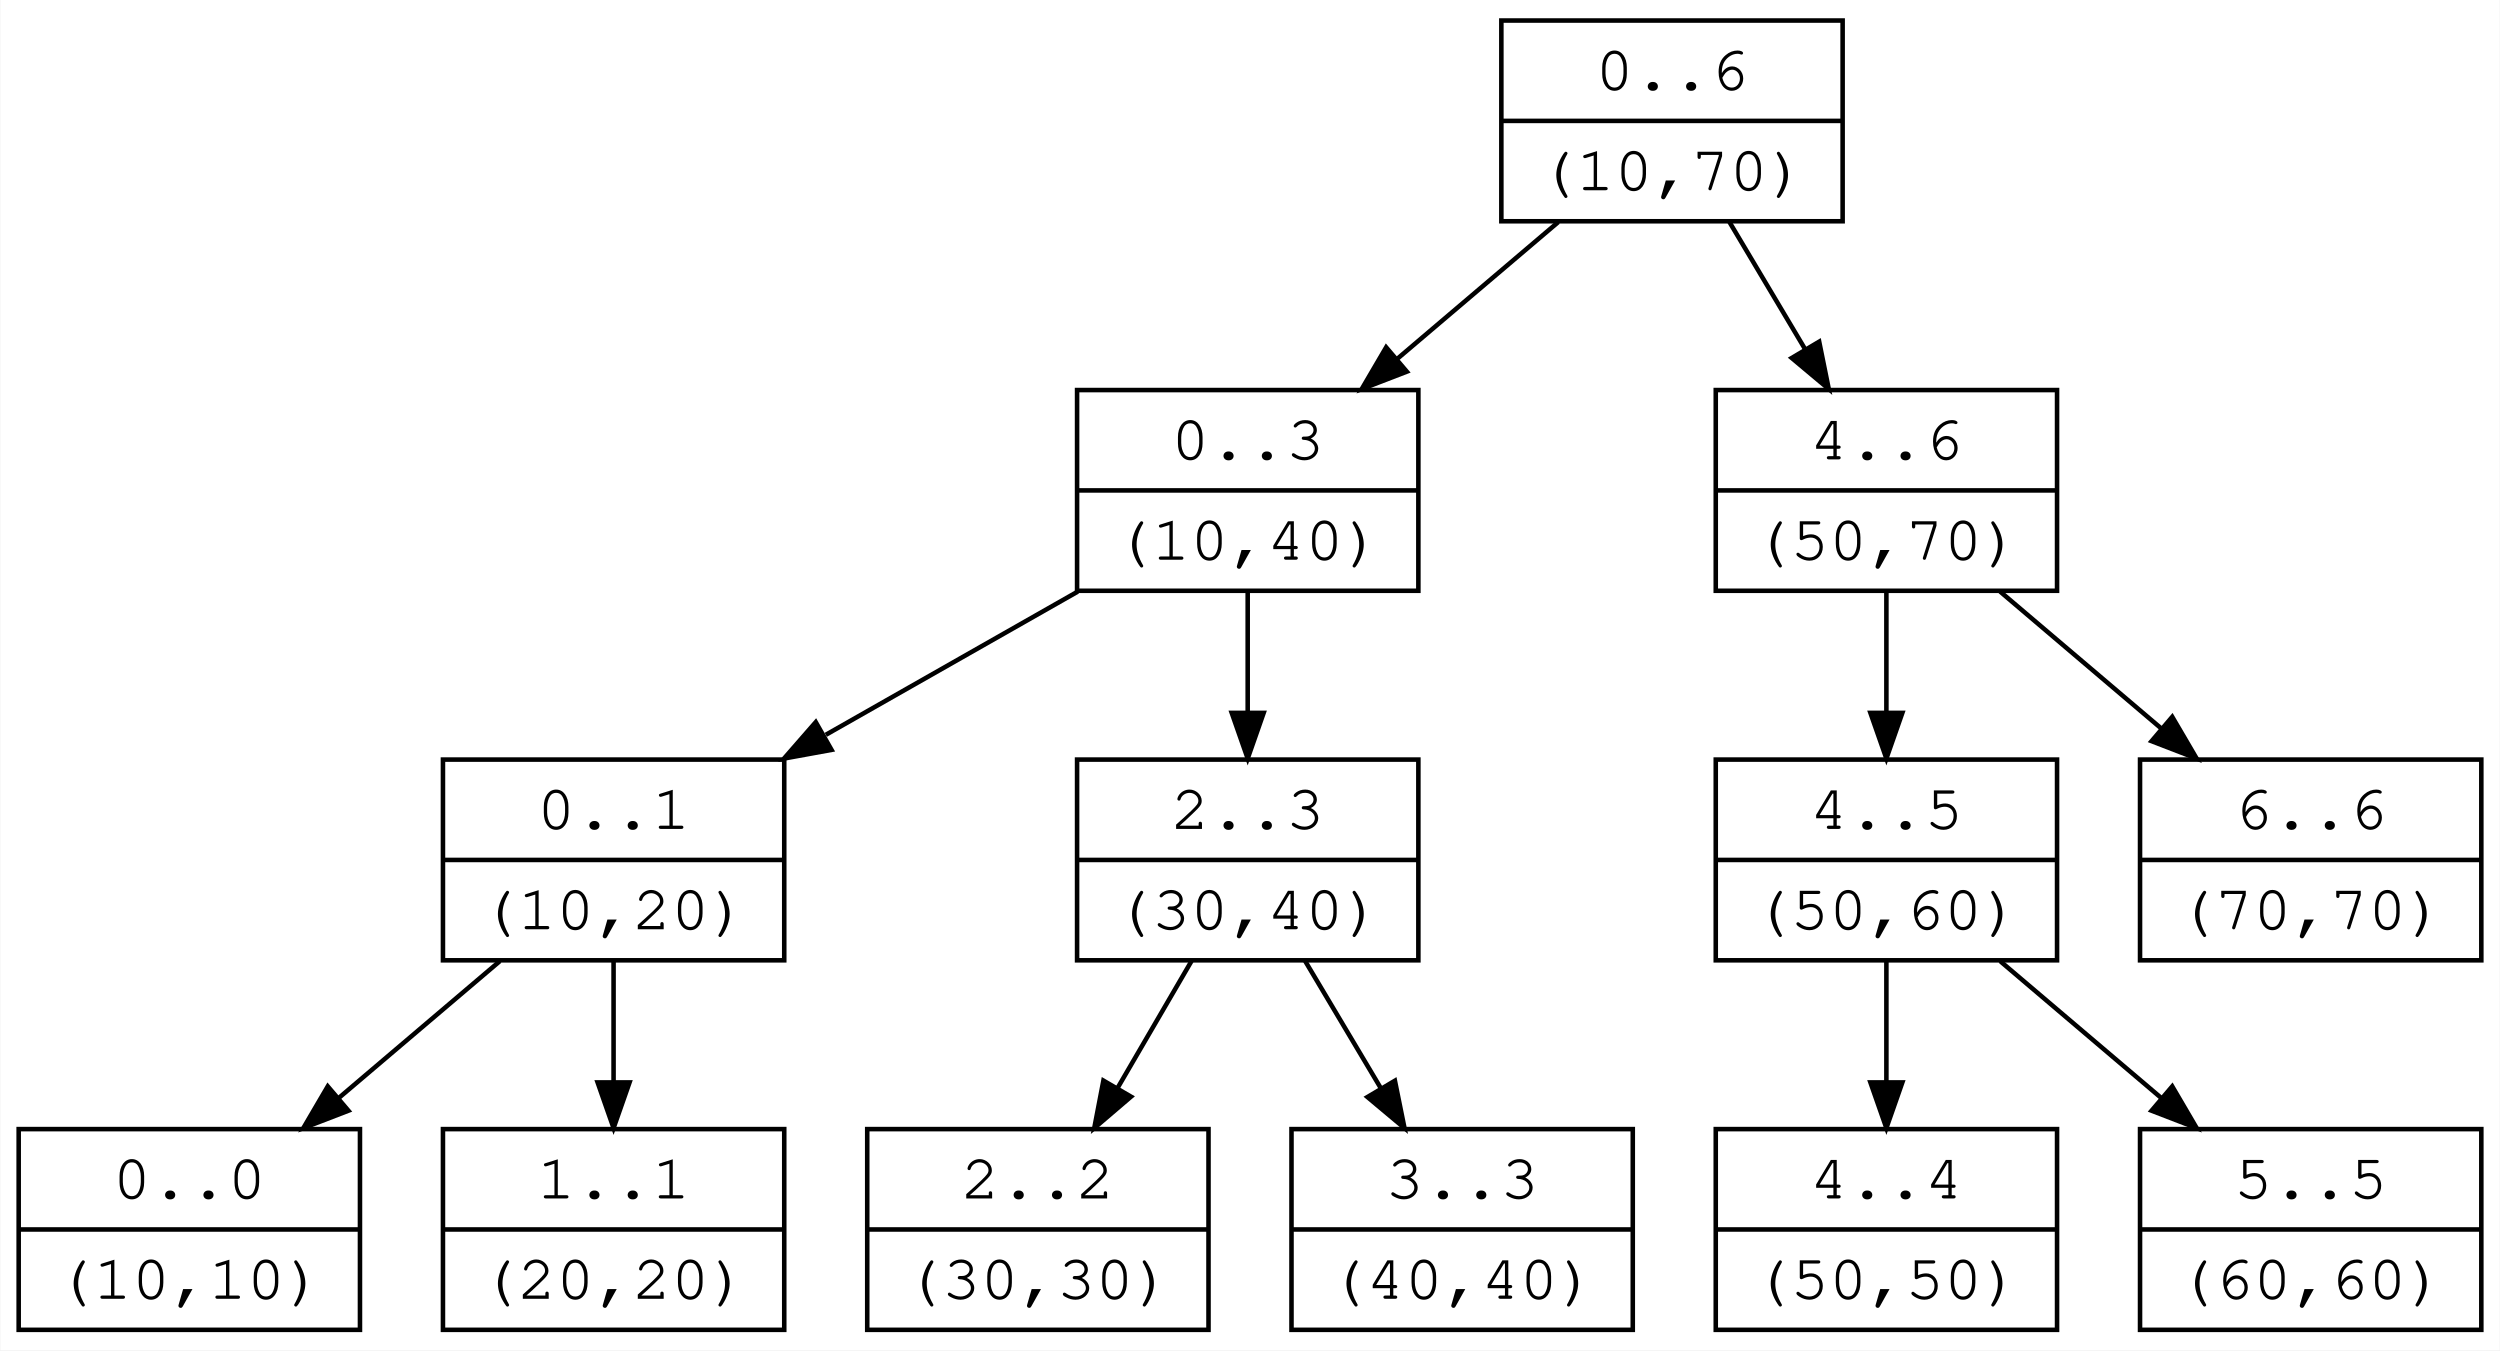
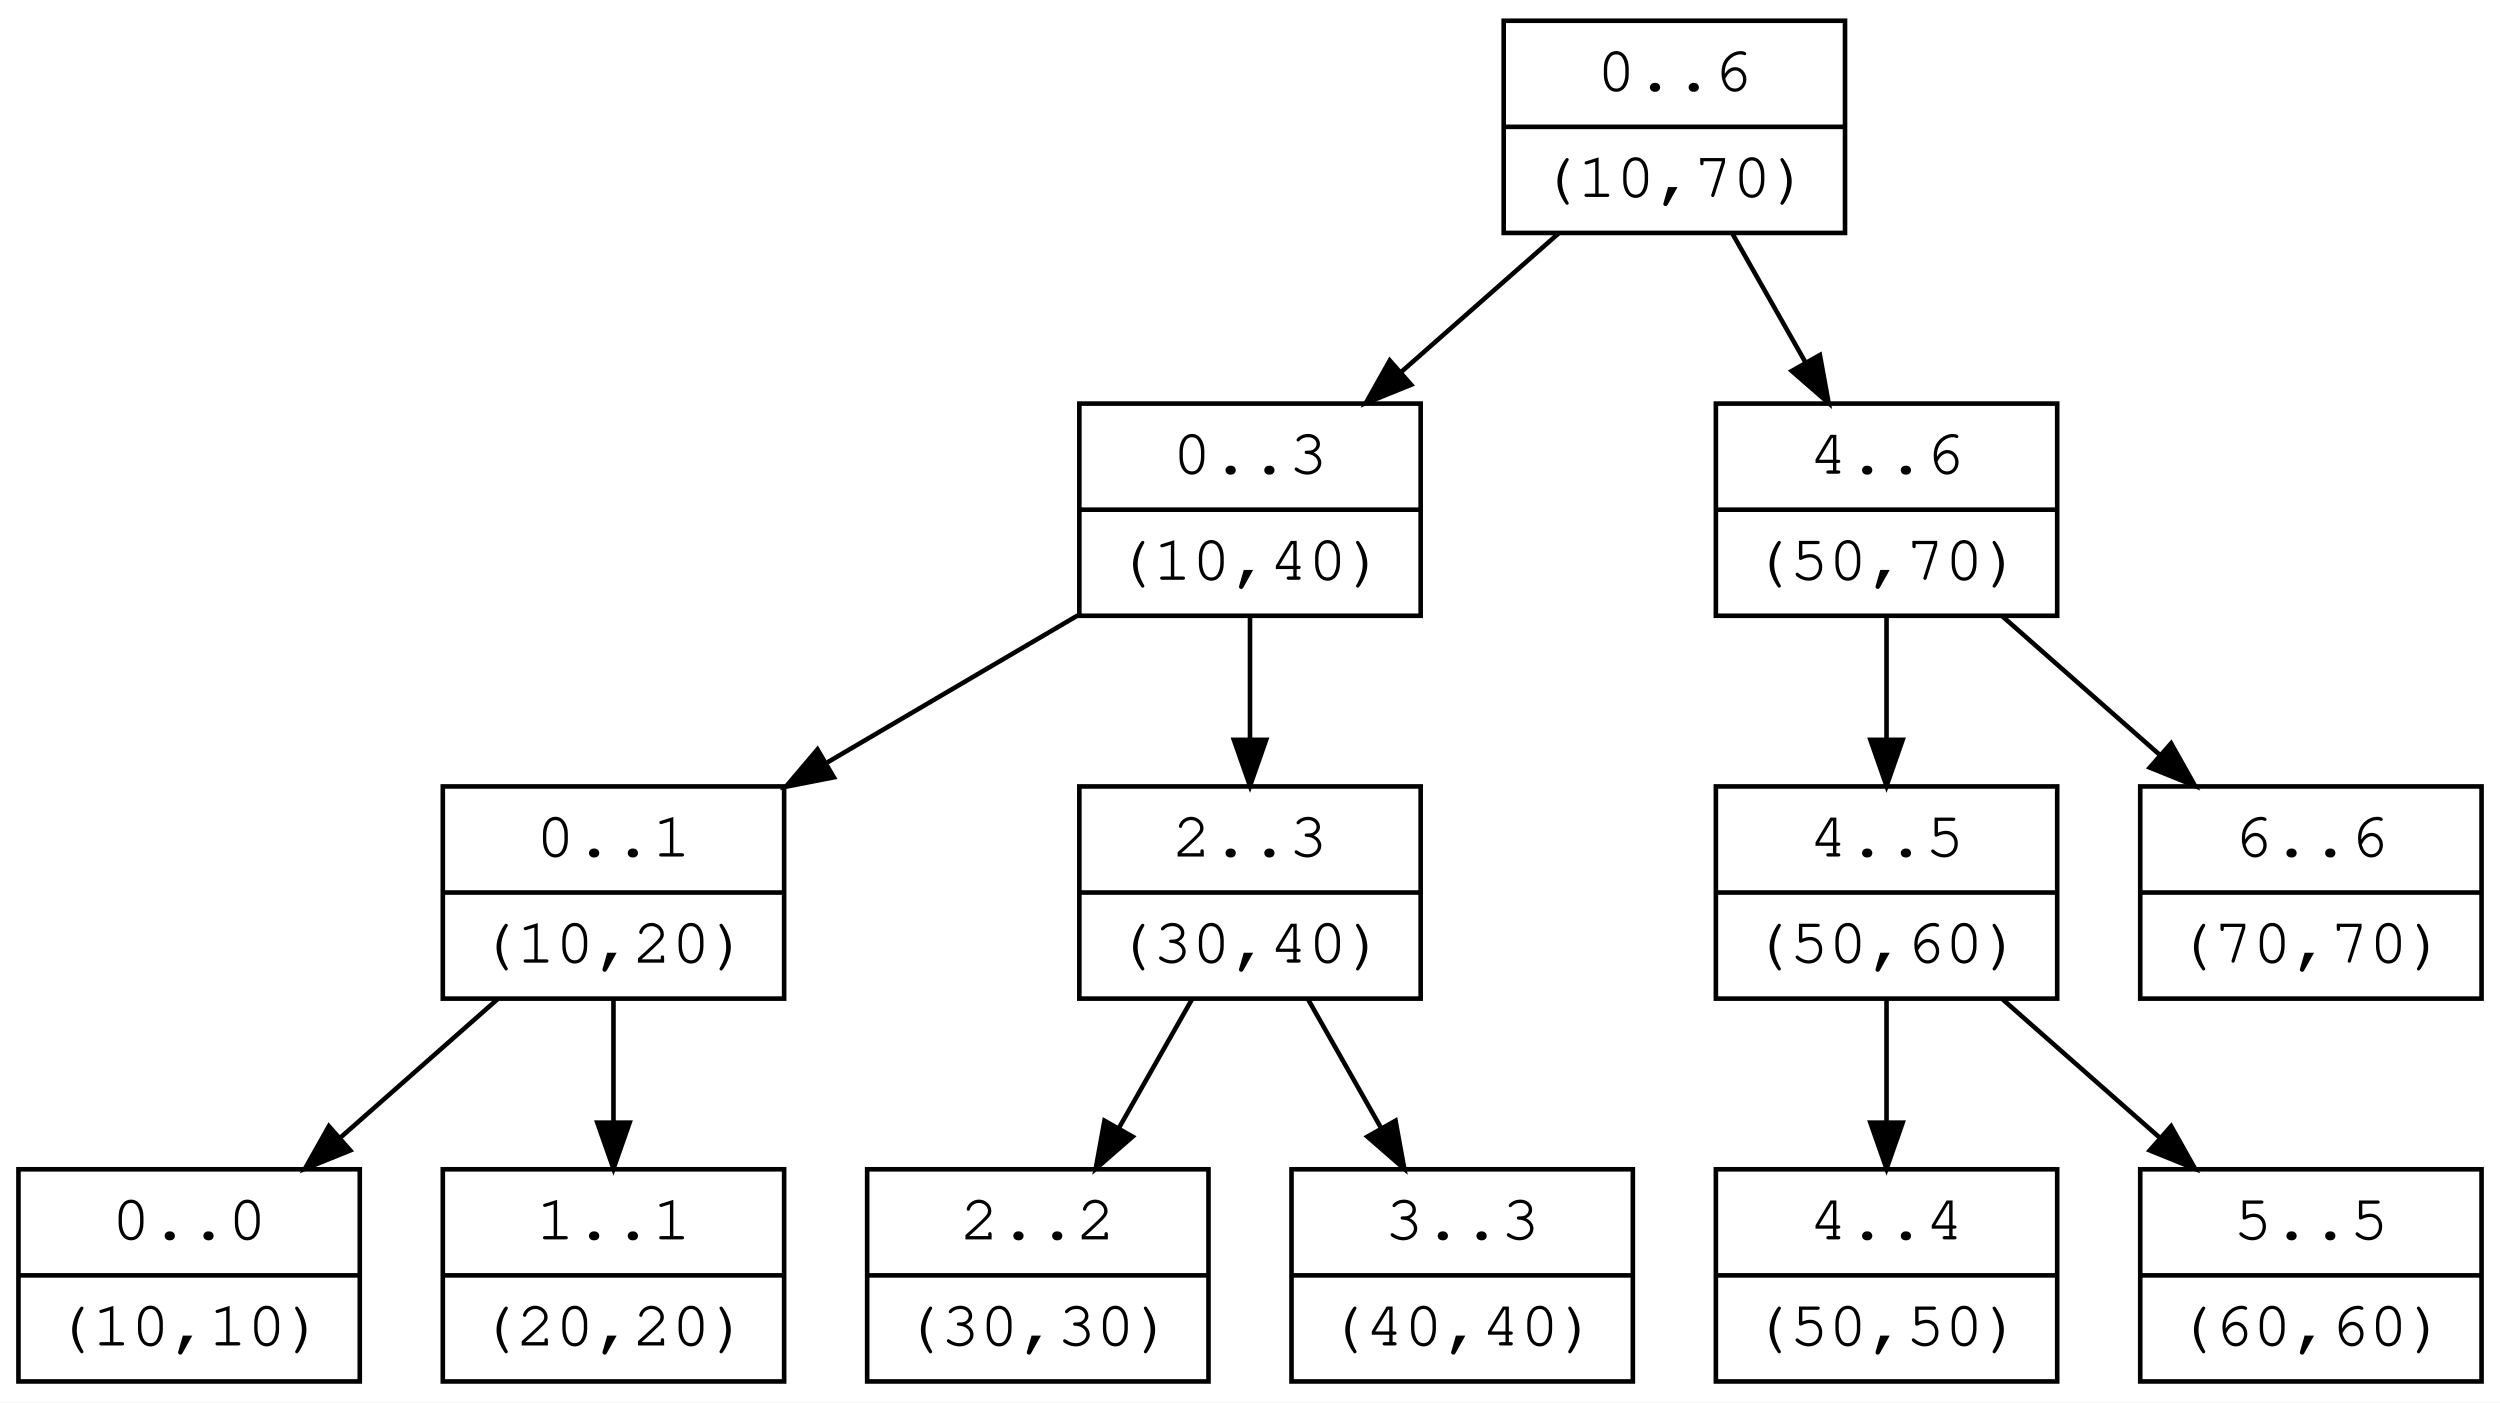
- <svg xmlns="http://www.w3.org/2000/svg" width="548pt" height="296pt" viewBox="0.00 0.00 547.81 296.00">
-   <g id="graph0" class="graph" transform="scale(1 1) rotate(0) translate(4 292)">
-     <polygon fill="white" stroke="transparent" points="-4,4 -4,-292 543.81,-292 543.81,4 -4,4" />
+ <svg xmlns="http://www.w3.org/2000/svg" width="542pt" height="304pt" viewBox="0.00 0.00 542.00 304.00">
+   <g id="graph0" class="graph" transform="scale(1 1) rotate(0) translate(4 300)">
+     <polygon fill="white" stroke="transparent" points="-4,4 -4,-300 538,-300 538,4 -4,4" />
    <g id="node1" class="node">
-       <polygon fill="none" stroke="black" points="325,-243.5 325,-287.5 399.81,-287.5 399.81,-243.5 325,-243.5" />
-       <text text-anchor="middle" x="362.4" y="-272.3" font-family="Courier,monospace" font-size="14.00">0..6</text>
-       <polyline fill="none" stroke="black" points="325,-265.5 399.81,-265.5 " />
-       <text text-anchor="middle" x="362.4" y="-250.3" font-family="Courier,monospace" font-size="14.00">(10,70)</text>
+       <polygon fill="none" stroke="black" points="322,-249.5 322,-295.5 396,-295.5 396,-249.5 322,-249.5" />
+       <text text-anchor="middle" x="359" y="-280.3" font-family="Courier,monospace" font-size="14.00">0..6</text>
+       <polyline fill="none" stroke="black" points="322,-272.5 396,-272.5 " />
+       <text text-anchor="middle" x="359" y="-257.3" font-family="Courier,monospace" font-size="14.00">(10,70)</text>
    </g>
    <g id="node2" class="node">
-       <polygon fill="none" stroke="black" points="232,-162.5 232,-206.5 306.81,-206.5 306.81,-162.5 232,-162.5" />
-       <text text-anchor="middle" x="269.4" y="-191.3" font-family="Courier,monospace" font-size="14.00">0..3</text>
-       <polyline fill="none" stroke="black" points="232,-184.5 306.81,-184.5 " />
-       <text text-anchor="middle" x="269.4" y="-169.3" font-family="Courier,monospace" font-size="14.00">(10,40)</text>
+       <polygon fill="none" stroke="black" points="230,-166.5 230,-212.5 304,-212.5 304,-166.5 230,-166.5" />
+       <text text-anchor="middle" x="267" y="-197.3" font-family="Courier,monospace" font-size="14.00">0..3</text>
+       <polyline fill="none" stroke="black" points="230,-189.5 304,-189.5 " />
+       <text text-anchor="middle" x="267" y="-174.3" font-family="Courier,monospace" font-size="14.00">(10,40)</text>
    </g>
    <g id="edge1" class="edge">
-       <path fill="none" stroke="black" d="M337.48,-243.33C326.64,-234.12 313.79,-223.2 302.19,-213.35" />
-       <polygon fill="black" stroke="black" points="304.28,-210.54 294.4,-206.73 299.75,-215.87 304.28,-210.54" />
+       <path fill="none" stroke="black" d="M333.86,-249.37C323.31,-240.08 310.91,-229.16 299.67,-219.26" />
+       <polygon fill="black" stroke="black" points="301.93,-216.59 292.11,-212.61 297.3,-221.84 301.93,-216.59" />
    </g>
    <g id="node3" class="node">
-       <polygon fill="none" stroke="black" points="372,-162.5 372,-206.5 446.81,-206.5 446.81,-162.5 372,-162.5" />
-       <text text-anchor="middle" x="409.4" y="-191.3" font-family="Courier,monospace" font-size="14.00">4..6</text>
-       <polyline fill="none" stroke="black" points="372,-184.5 446.81,-184.5 " />
-       <text text-anchor="middle" x="409.4" y="-169.3" font-family="Courier,monospace" font-size="14.00">(50,70)</text>
+       <polygon fill="none" stroke="black" points="368,-166.5 368,-212.5 442,-212.5 442,-166.5 368,-166.5" />
+       <text text-anchor="middle" x="405" y="-197.3" font-family="Courier,monospace" font-size="14.00">4..6</text>
+       <polyline fill="none" stroke="black" points="368,-189.5 442,-189.5 " />
+       <text text-anchor="middle" x="405" y="-174.3" font-family="Courier,monospace" font-size="14.00">(50,70)</text>
    </g>
    <g id="edge2" class="edge">
-       <path fill="none" stroke="black" d="M375,-243.33C380.11,-234.74 386.1,-224.66 391.65,-215.35" />
-       <polygon fill="black" stroke="black" points="394.67,-217.11 396.77,-206.73 388.65,-213.53 394.67,-217.11" />
+       <path fill="none" stroke="black" d="M371.57,-249.37C376.44,-240.79 382.1,-230.83 387.36,-221.56" />
+       <polygon fill="black" stroke="black" points="390.55,-223.03 392.45,-212.61 384.46,-219.57 390.55,-223.03" />
    </g>
    <g id="node4" class="node">
-       <polygon fill="none" stroke="black" points="93,-81.5 93,-125.5 167.81,-125.5 167.81,-81.5 93,-81.5" />
-       <text text-anchor="middle" x="130.4" y="-110.3" font-family="Courier,monospace" font-size="14.00">0..1</text>
-       <polyline fill="none" stroke="black" points="93,-103.5 167.81,-103.5 " />
-       <text text-anchor="middle" x="130.4" y="-88.3" font-family="Courier,monospace" font-size="14.00">(10,20)</text>
+       <polygon fill="none" stroke="black" points="92,-83.5 92,-129.5 166,-129.5 166,-83.5 92,-83.5" />
+       <text text-anchor="middle" x="129" y="-114.3" font-family="Courier,monospace" font-size="14.00">0..1</text>
+       <polyline fill="none" stroke="black" points="92,-106.5 166,-106.5 " />
+       <text text-anchor="middle" x="129" y="-91.3" font-family="Courier,monospace" font-size="14.00">(10,20)</text>
    </g>
    <g id="edge3" class="edge">
-       <path fill="none" stroke="black" d="M232.16,-162.33C215.17,-152.68 194.89,-141.15 176.92,-130.93" />
-       <polygon fill="black" stroke="black" points="178.18,-127.63 167.76,-125.73 174.72,-133.71 178.18,-127.63" />
+       <path fill="none" stroke="black" d="M229.66,-166.58C212.93,-156.77 193.05,-145.09 175.38,-134.72" />
+       <polygon fill="black" stroke="black" points="176.77,-131.48 166.37,-129.44 173.23,-137.52 176.77,-131.48" />
    </g>
    <g id="node5" class="node">
-       <polygon fill="none" stroke="black" points="232,-81.5 232,-125.5 306.81,-125.5 306.81,-81.5 232,-81.5" />
-       <text text-anchor="middle" x="269.4" y="-110.3" font-family="Courier,monospace" font-size="14.00">2..3</text>
-       <polyline fill="none" stroke="black" points="232,-103.5 306.81,-103.5 " />
-       <text text-anchor="middle" x="269.4" y="-88.3" font-family="Courier,monospace" font-size="14.00">(30,40)</text>
+       <polygon fill="none" stroke="black" points="230,-83.5 230,-129.5 304,-129.5 304,-83.5 230,-83.5" />
+       <text text-anchor="middle" x="267" y="-114.3" font-family="Courier,monospace" font-size="14.00">2..3</text>
+       <polyline fill="none" stroke="black" points="230,-106.5 304,-106.5 " />
+       <text text-anchor="middle" x="267" y="-91.3" font-family="Courier,monospace" font-size="14.00">(30,40)</text>
    </g>
    <g id="edge4" class="edge">
-       <path fill="none" stroke="black" d="M269.4,-162.33C269.4,-154.18 269.4,-144.7 269.4,-135.8" />
-       <polygon fill="black" stroke="black" points="272.9,-135.73 269.4,-125.73 265.9,-135.73 272.9,-135.73" />
+       <path fill="none" stroke="black" d="M267,-166.37C267,-158.15 267,-148.66 267,-139.73" />
+       <polygon fill="black" stroke="black" points="270.5,-139.61 267,-129.61 263.5,-139.61 270.5,-139.61" />
    </g>
    <g id="node6" class="node">
-       <polygon fill="none" stroke="black" points="372,-81.5 372,-125.5 446.81,-125.5 446.81,-81.5 372,-81.5" />
-       <text text-anchor="middle" x="409.4" y="-110.3" font-family="Courier,monospace" font-size="14.00">4..5</text>
-       <polyline fill="none" stroke="black" points="372,-103.5 446.81,-103.5 " />
-       <text text-anchor="middle" x="409.4" y="-88.3" font-family="Courier,monospace" font-size="14.00">(50,60)</text>
+       <polygon fill="none" stroke="black" points="368,-83.5 368,-129.5 442,-129.5 442,-83.5 368,-83.5" />
+       <text text-anchor="middle" x="405" y="-114.3" font-family="Courier,monospace" font-size="14.00">4..5</text>
+       <polyline fill="none" stroke="black" points="368,-106.5 442,-106.5 " />
+       <text text-anchor="middle" x="405" y="-91.3" font-family="Courier,monospace" font-size="14.00">(50,60)</text>
    </g>
    <g id="edge5" class="edge">
-       <path fill="none" stroke="black" d="M409.4,-162.33C409.4,-154.18 409.4,-144.7 409.4,-135.8" />
-       <polygon fill="black" stroke="black" points="412.9,-135.73 409.4,-125.73 405.9,-135.73 412.9,-135.73" />
+       <path fill="none" stroke="black" d="M405,-166.37C405,-158.15 405,-148.66 405,-139.73" />
+       <polygon fill="black" stroke="black" points="408.5,-139.61 405,-129.61 401.5,-139.61 408.5,-139.61" />
    </g>
    <g id="node7" class="node">
-       <polygon fill="none" stroke="black" points="465,-81.5 465,-125.5 539.81,-125.5 539.81,-81.5 465,-81.5" />
-       <text text-anchor="middle" x="502.4" y="-110.3" font-family="Courier,monospace" font-size="14.00">6..6</text>
-       <polyline fill="none" stroke="black" points="465,-103.5 539.81,-103.5 " />
-       <text text-anchor="middle" x="502.4" y="-88.3" font-family="Courier,monospace" font-size="14.00">(70,70)</text>
+       <polygon fill="none" stroke="black" points="460,-83.5 460,-129.5 534,-129.5 534,-83.5 460,-83.5" />
+       <text text-anchor="middle" x="497" y="-114.3" font-family="Courier,monospace" font-size="14.00">6..6</text>
+       <polyline fill="none" stroke="black" points="460,-106.5 534,-106.5 " />
+       <text text-anchor="middle" x="497" y="-91.3" font-family="Courier,monospace" font-size="14.00">(70,70)</text>
    </g>
    <g id="edge6" class="edge">
-       <path fill="none" stroke="black" d="M434.33,-162.33C445.17,-153.12 458.02,-142.2 469.62,-132.35" />
-       <polygon fill="black" stroke="black" points="472.06,-134.87 477.41,-125.73 467.53,-129.54 472.06,-134.87" />
+       <path fill="none" stroke="black" d="M430.14,-166.37C440.69,-157.08 453.09,-146.16 464.33,-136.26" />
+       <polygon fill="black" stroke="black" points="466.7,-138.84 471.89,-129.61 462.07,-133.59 466.7,-138.84" />
    </g>
    <g id="node8" class="node">
-       <polygon fill="none" stroke="black" points="0,-0.5 0,-44.5 74.81,-44.5 74.81,-0.5 0,-0.5" />
-       <text text-anchor="middle" x="37.4" y="-29.3" font-family="Courier,monospace" font-size="14.00">0..0</text>
-       <polyline fill="none" stroke="black" points="0,-22.5 74.81,-22.5 " />
-       <text text-anchor="middle" x="37.4" y="-7.3" font-family="Courier,monospace" font-size="14.00">(10,10)</text>
+       <polygon fill="none" stroke="black" points="0,-0.5 0,-46.5 74,-46.5 74,-0.5 0,-0.5" />
+       <text text-anchor="middle" x="37" y="-31.3" font-family="Courier,monospace" font-size="14.00">0..0</text>
+       <polyline fill="none" stroke="black" points="0,-23.5 74,-23.5 " />
+       <text text-anchor="middle" x="37" y="-8.3" font-family="Courier,monospace" font-size="14.00">(10,10)</text>
    </g>
    <g id="edge7" class="edge">
-       <path fill="none" stroke="black" d="M105.48,-81.33C94.64,-72.12 81.79,-61.2 70.19,-51.35" />
-       <polygon fill="black" stroke="black" points="72.28,-48.54 62.4,-44.73 67.75,-53.87 72.28,-48.54" />
+       <path fill="none" stroke="black" d="M103.86,-83.37C93.31,-74.08 80.91,-63.16 69.67,-53.26" />
+       <polygon fill="black" stroke="black" points="71.93,-50.59 62.11,-46.61 67.3,-55.84 71.93,-50.59" />
    </g>
    <g id="node9" class="node">
-       <polygon fill="none" stroke="black" points="93,-0.5 93,-44.5 167.81,-44.5 167.81,-0.5 93,-0.5" />
-       <text text-anchor="middle" x="130.4" y="-29.3" font-family="Courier,monospace" font-size="14.00">1..1</text>
-       <polyline fill="none" stroke="black" points="93,-22.5 167.81,-22.5 " />
-       <text text-anchor="middle" x="130.4" y="-7.3" font-family="Courier,monospace" font-size="14.00">(20,20)</text>
+       <polygon fill="none" stroke="black" points="92,-0.5 92,-46.5 166,-46.5 166,-0.5 92,-0.5" />
+       <text text-anchor="middle" x="129" y="-31.3" font-family="Courier,monospace" font-size="14.00">1..1</text>
+       <polyline fill="none" stroke="black" points="92,-23.5 166,-23.5 " />
+       <text text-anchor="middle" x="129" y="-8.3" font-family="Courier,monospace" font-size="14.00">(20,20)</text>
    </g>
    <g id="edge8" class="edge">
-       <path fill="none" stroke="black" d="M130.4,-81.33C130.4,-73.18 130.4,-63.7 130.4,-54.8" />
-       <polygon fill="black" stroke="black" points="133.9,-54.73 130.4,-44.73 126.9,-54.73 133.9,-54.73" />
+       <path fill="none" stroke="black" d="M129,-83.37C129,-75.15 129,-65.66 129,-56.73" />
+       <polygon fill="black" stroke="black" points="132.5,-56.61 129,-46.61 125.5,-56.61 132.5,-56.61" />
    </g>
    <g id="node10" class="node">
-       <polygon fill="none" stroke="black" points="186,-0.5 186,-44.5 260.81,-44.5 260.81,-0.5 186,-0.5" />
-       <text text-anchor="middle" x="223.4" y="-29.3" font-family="Courier,monospace" font-size="14.00">2..2</text>
-       <polyline fill="none" stroke="black" points="186,-22.5 260.81,-22.5 " />
-       <text text-anchor="middle" x="223.4" y="-7.3" font-family="Courier,monospace" font-size="14.00">(30,30)</text>
+       <polygon fill="none" stroke="black" points="184,-0.5 184,-46.5 258,-46.5 258,-0.5 184,-0.5" />
+       <text text-anchor="middle" x="221" y="-31.3" font-family="Courier,monospace" font-size="14.00">2..2</text>
+       <polyline fill="none" stroke="black" points="184,-23.5 258,-23.5 " />
+       <text text-anchor="middle" x="221" y="-8.3" font-family="Courier,monospace" font-size="14.00">(30,30)</text>
    </g>
    <g id="edge9" class="edge">
-       <path fill="none" stroke="black" d="M257.08,-81.33C252.13,-72.83 246.33,-62.87 240.95,-53.64" />
-       <polygon fill="black" stroke="black" points="243.82,-51.61 235.77,-44.73 237.77,-55.13 243.82,-51.61" />
+       <path fill="none" stroke="black" d="M254.43,-83.37C249.56,-74.79 243.9,-64.83 238.64,-55.56" />
+       <polygon fill="black" stroke="black" points="241.54,-53.57 233.55,-46.61 235.45,-57.03 241.54,-53.57" />
    </g>
    <g id="node11" class="node">
-       <polygon fill="none" stroke="black" points="279,-0.5 279,-44.5 353.81,-44.5 353.81,-0.5 279,-0.5" />
-       <text text-anchor="middle" x="316.4" y="-29.3" font-family="Courier,monospace" font-size="14.00">3..3</text>
-       <polyline fill="none" stroke="black" points="279,-22.5 353.81,-22.5 " />
-       <text text-anchor="middle" x="316.4" y="-7.3" font-family="Courier,monospace" font-size="14.00">(40,40)</text>
+       <polygon fill="none" stroke="black" points="276,-0.5 276,-46.5 350,-46.5 350,-0.5 276,-0.5" />
+       <text text-anchor="middle" x="313" y="-31.3" font-family="Courier,monospace" font-size="14.00">3..3</text>
+       <polyline fill="none" stroke="black" points="276,-23.5 350,-23.5 " />
+       <text text-anchor="middle" x="313" y="-8.3" font-family="Courier,monospace" font-size="14.00">(40,40)</text>
    </g>
    <g id="edge10" class="edge">
-       <path fill="none" stroke="black" d="M282,-81.33C287.11,-72.74 293.1,-62.66 298.65,-53.35" />
-       <polygon fill="black" stroke="black" points="301.67,-55.11 303.77,-44.73 295.65,-51.53 301.67,-55.11" />
+       <path fill="none" stroke="black" d="M279.57,-83.37C284.44,-74.79 290.1,-64.83 295.36,-55.56" />
+       <polygon fill="black" stroke="black" points="298.55,-57.03 300.45,-46.61 292.46,-53.57 298.55,-57.03" />
    </g>
    <g id="node12" class="node">
-       <polygon fill="none" stroke="black" points="372,-0.5 372,-44.5 446.81,-44.5 446.81,-0.5 372,-0.5" />
-       <text text-anchor="middle" x="409.4" y="-29.3" font-family="Courier,monospace" font-size="14.00">4..4</text>
-       <polyline fill="none" stroke="black" points="372,-22.5 446.81,-22.5 " />
-       <text text-anchor="middle" x="409.4" y="-7.3" font-family="Courier,monospace" font-size="14.00">(50,50)</text>
+       <polygon fill="none" stroke="black" points="368,-0.5 368,-46.5 442,-46.5 442,-0.5 368,-0.5" />
+       <text text-anchor="middle" x="405" y="-31.3" font-family="Courier,monospace" font-size="14.00">4..4</text>
+       <polyline fill="none" stroke="black" points="368,-23.5 442,-23.5 " />
+       <text text-anchor="middle" x="405" y="-8.3" font-family="Courier,monospace" font-size="14.00">(50,50)</text>
    </g>
    <g id="edge11" class="edge">
-       <path fill="none" stroke="black" d="M409.4,-81.33C409.4,-73.18 409.4,-63.7 409.4,-54.8" />
-       <polygon fill="black" stroke="black" points="412.9,-54.73 409.4,-44.73 405.9,-54.73 412.9,-54.73" />
+       <path fill="none" stroke="black" d="M405,-83.37C405,-75.15 405,-65.66 405,-56.73" />
+       <polygon fill="black" stroke="black" points="408.5,-56.61 405,-46.61 401.5,-56.61 408.5,-56.61" />
    </g>
    <g id="node13" class="node">
-       <polygon fill="none" stroke="black" points="465,-0.5 465,-44.5 539.81,-44.5 539.81,-0.5 465,-0.5" />
-       <text text-anchor="middle" x="502.4" y="-29.3" font-family="Courier,monospace" font-size="14.00">5..5</text>
-       <polyline fill="none" stroke="black" points="465,-22.5 539.81,-22.5 " />
-       <text text-anchor="middle" x="502.4" y="-7.3" font-family="Courier,monospace" font-size="14.00">(60,60)</text>
+       <polygon fill="none" stroke="black" points="460,-0.5 460,-46.5 534,-46.5 534,-0.5 460,-0.5" />
+       <text text-anchor="middle" x="497" y="-31.3" font-family="Courier,monospace" font-size="14.00">5..5</text>
+       <polyline fill="none" stroke="black" points="460,-23.5 534,-23.5 " />
+       <text text-anchor="middle" x="497" y="-8.3" font-family="Courier,monospace" font-size="14.00">(60,60)</text>
    </g>
    <g id="edge12" class="edge">
-       <path fill="none" stroke="black" d="M434.33,-81.33C445.17,-72.12 458.02,-61.2 469.62,-51.35" />
-       <polygon fill="black" stroke="black" points="472.06,-53.87 477.41,-44.73 467.53,-48.54 472.06,-53.87" />
+       <path fill="none" stroke="black" d="M430.14,-83.37C440.69,-74.08 453.09,-63.16 464.33,-53.26" />
+       <polygon fill="black" stroke="black" points="466.7,-55.84 471.89,-46.61 462.07,-50.59 466.7,-55.84" />
    </g>
  </g>
</svg>
